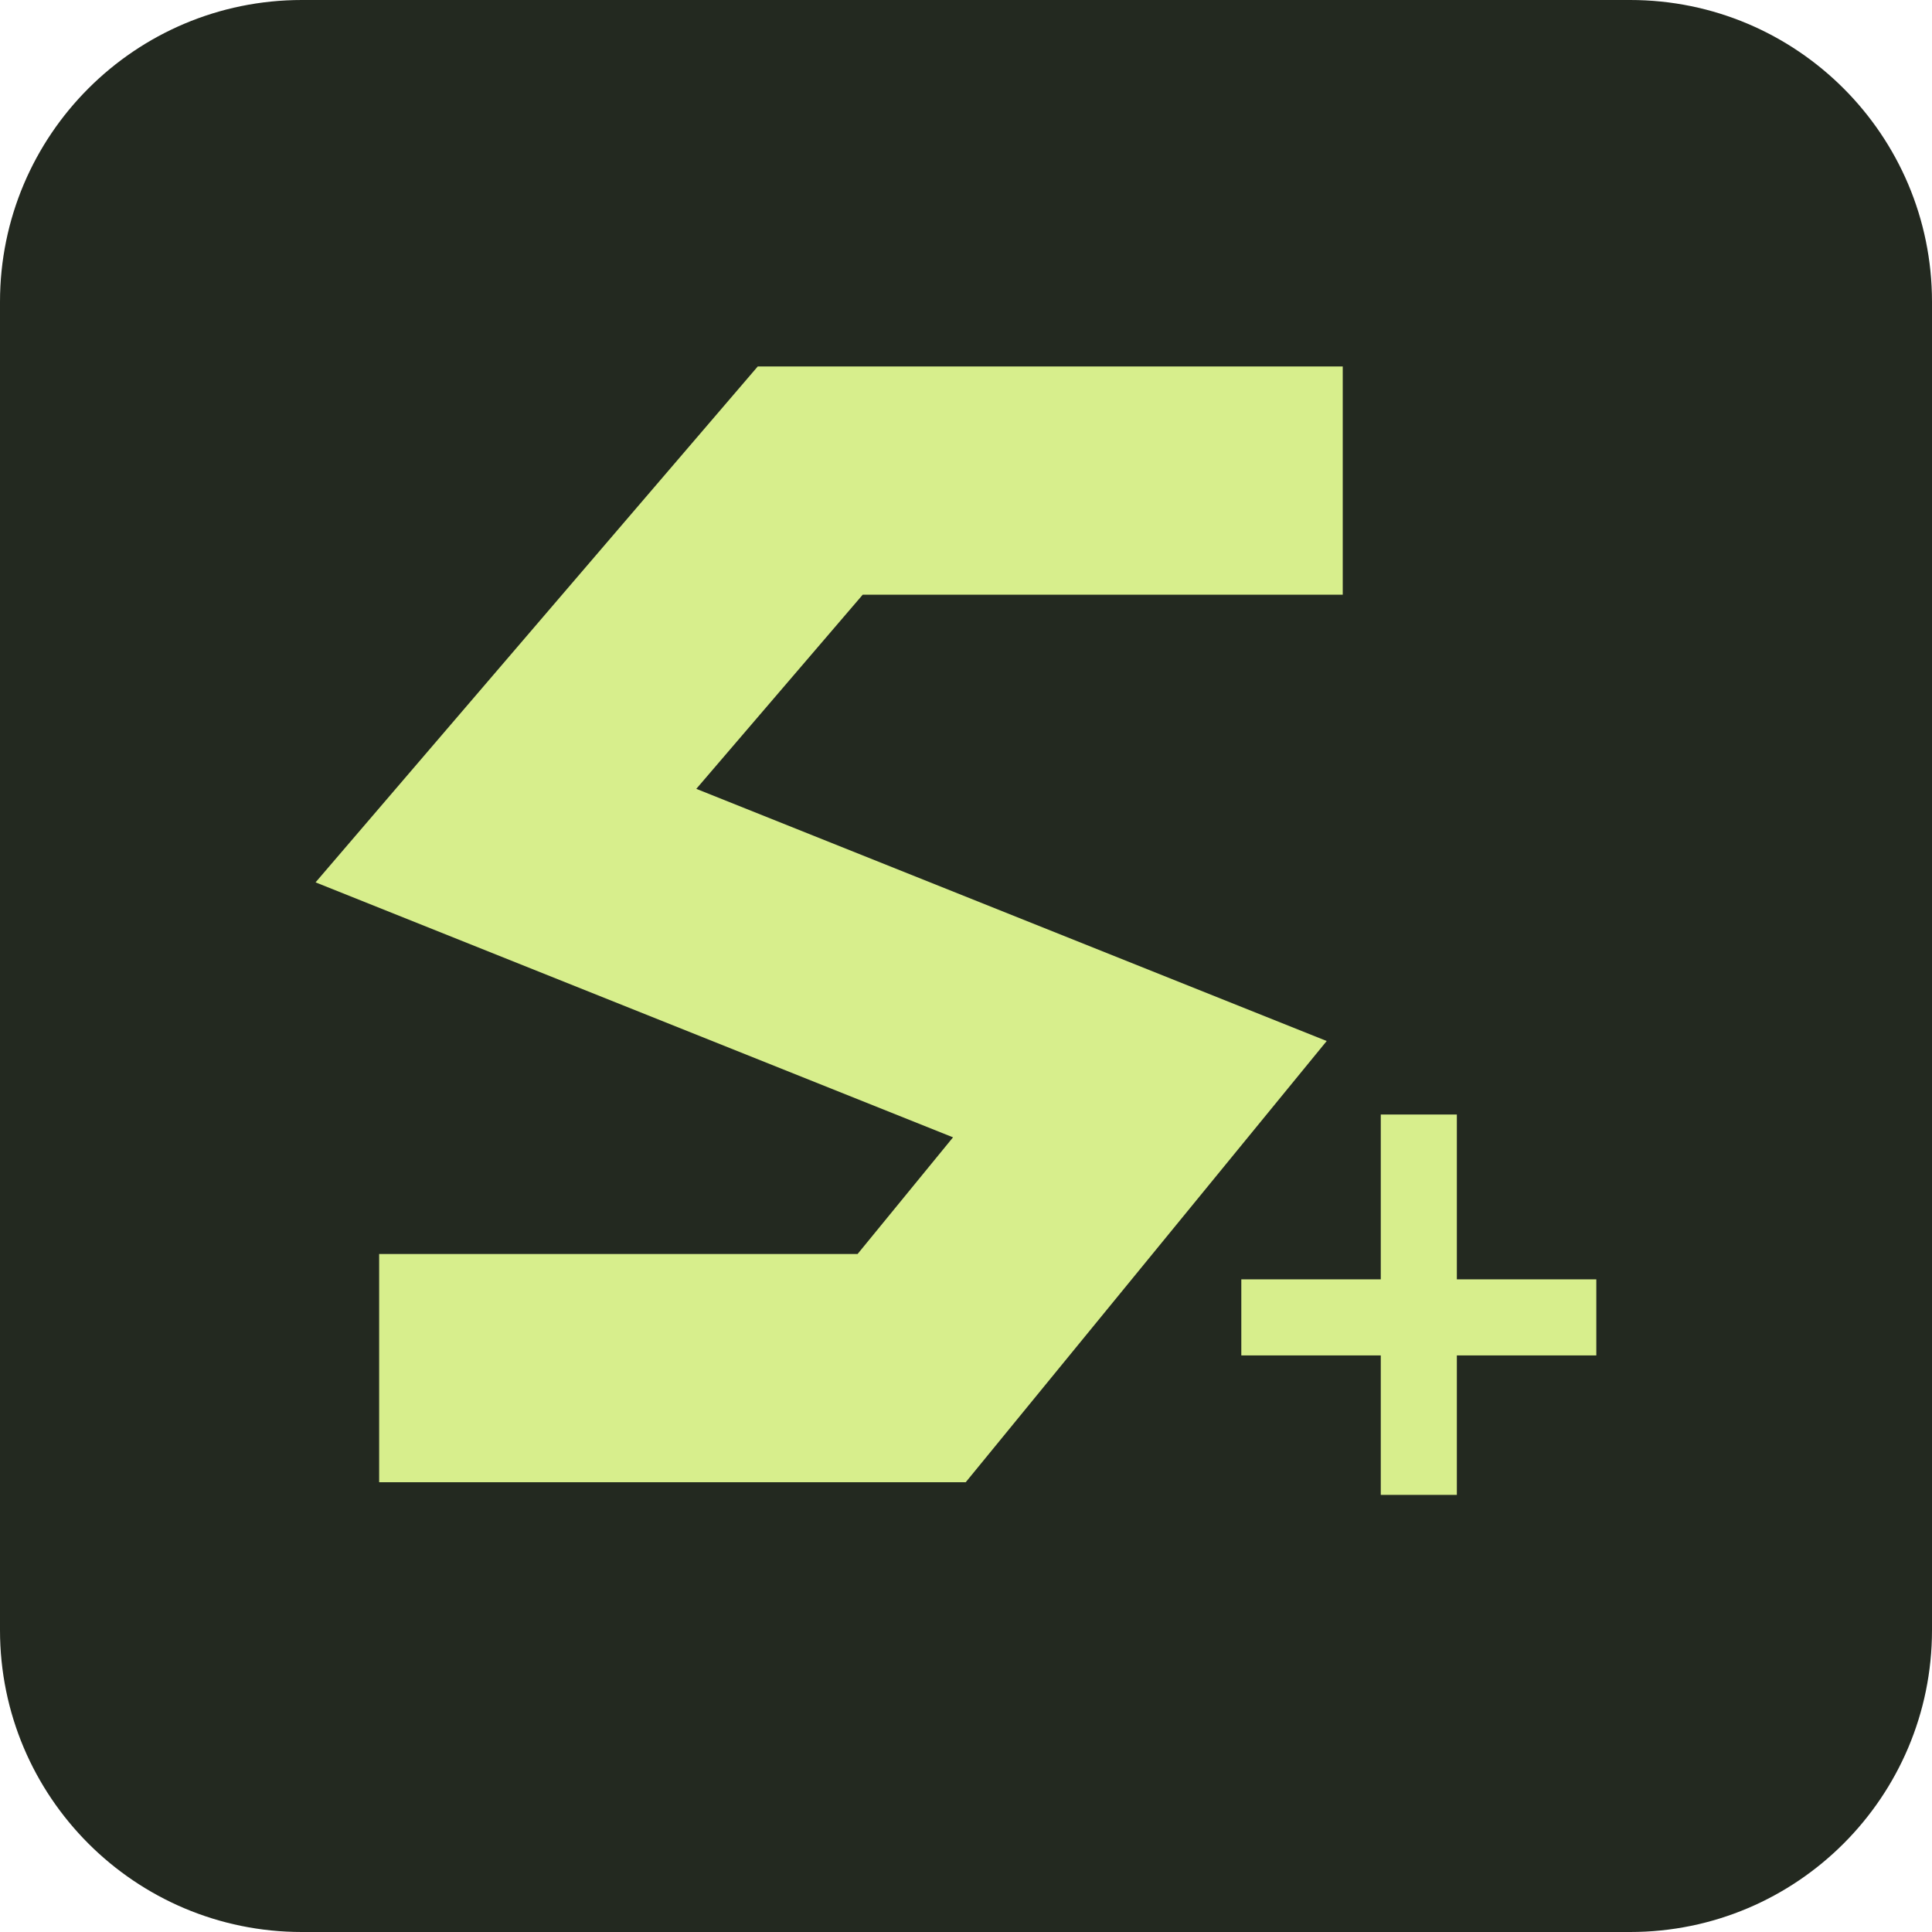
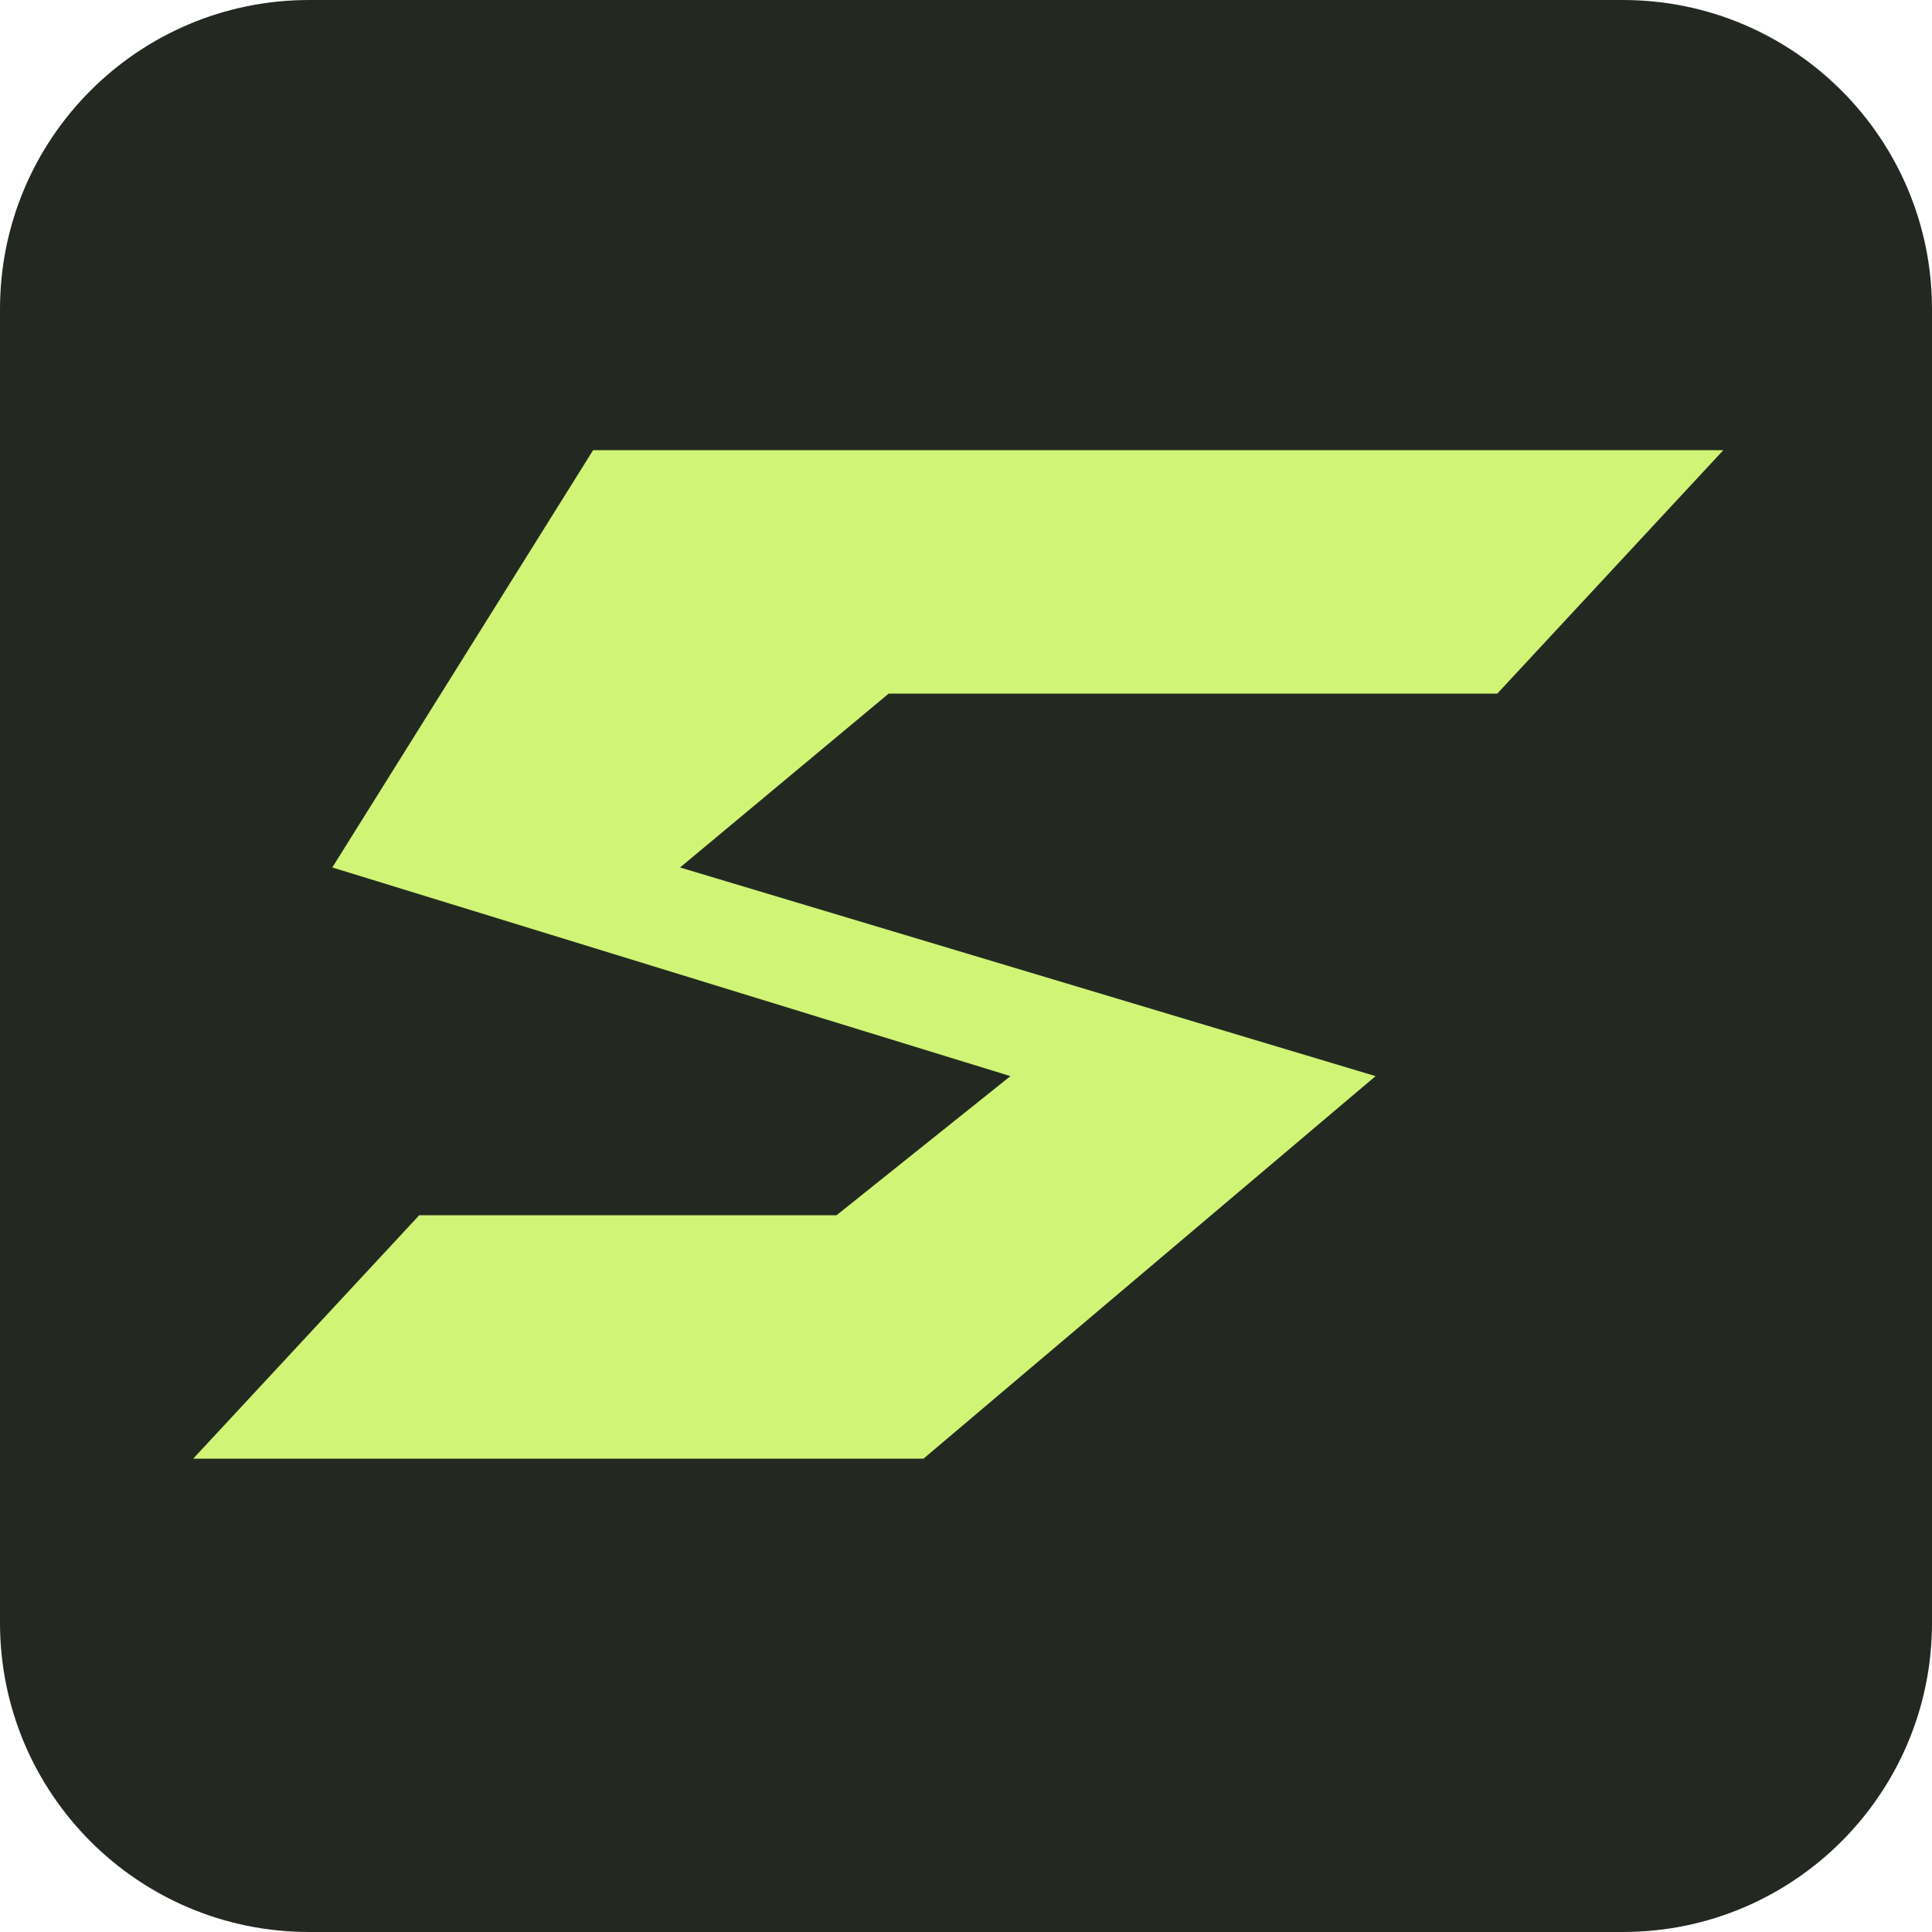
- <svg xmlns="http://www.w3.org/2000/svg" width="192" height="192" viewBox="0 0 64 64">
-   <rect width="64" height="64" rx="10" fill="#232920" />
-   <g color="#d7ee8c" transform="translate(5 5) scale(.84)">
-     <path d="M47 13H26L14 27l25 10-9 11H9" fill="none" stroke="currentColor" stroke-width="9" stroke-linejoin="miter" />
-     <path d="M50 38v15M43 46h14" stroke="currentColor" stroke-width="3" />
-   </g>
+ <svg xmlns="http://www.w3.org/2000/svg" width="192" height="192" viewBox="0 0 100 100">
+   <rect width="100" height="100" rx="16" fill="#232920" />
+   <path d="M23 7H88L75 21H40L28 31L68 43L42 65H0L13 51H37L47 43L8 31Z" fill="#d0f476" transform="translate(10 17) scale(.9)" />
</svg>
